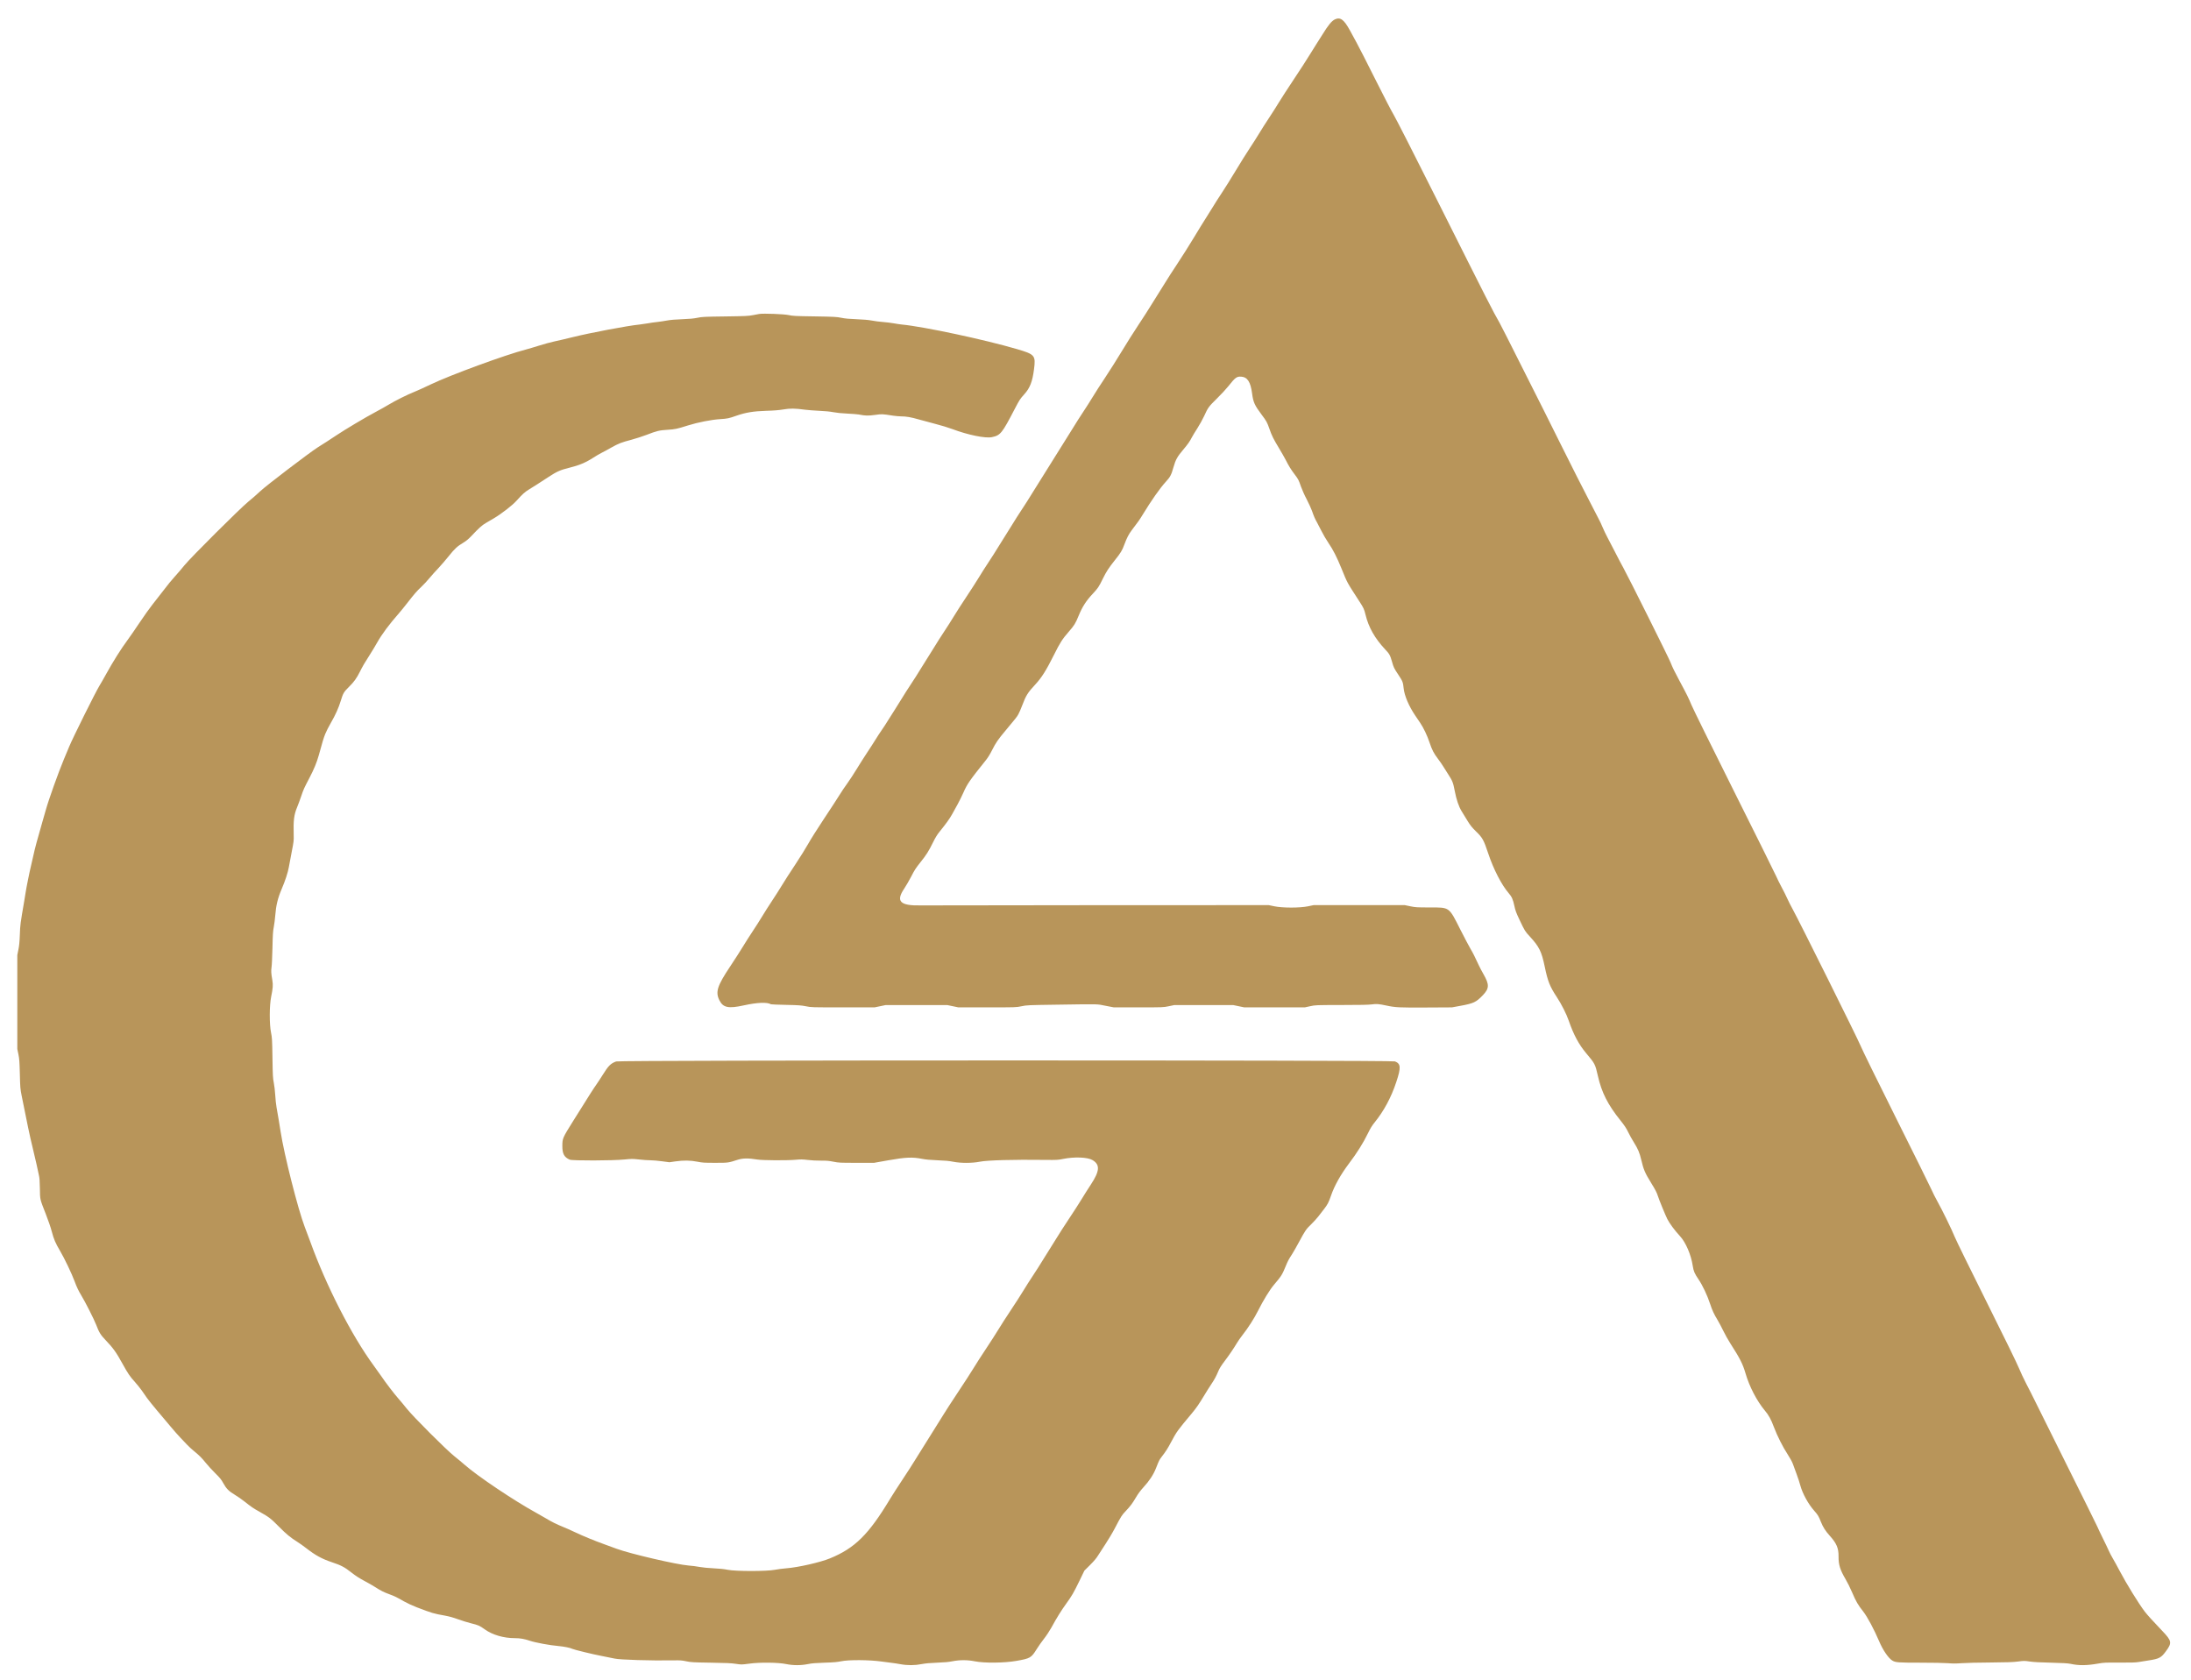
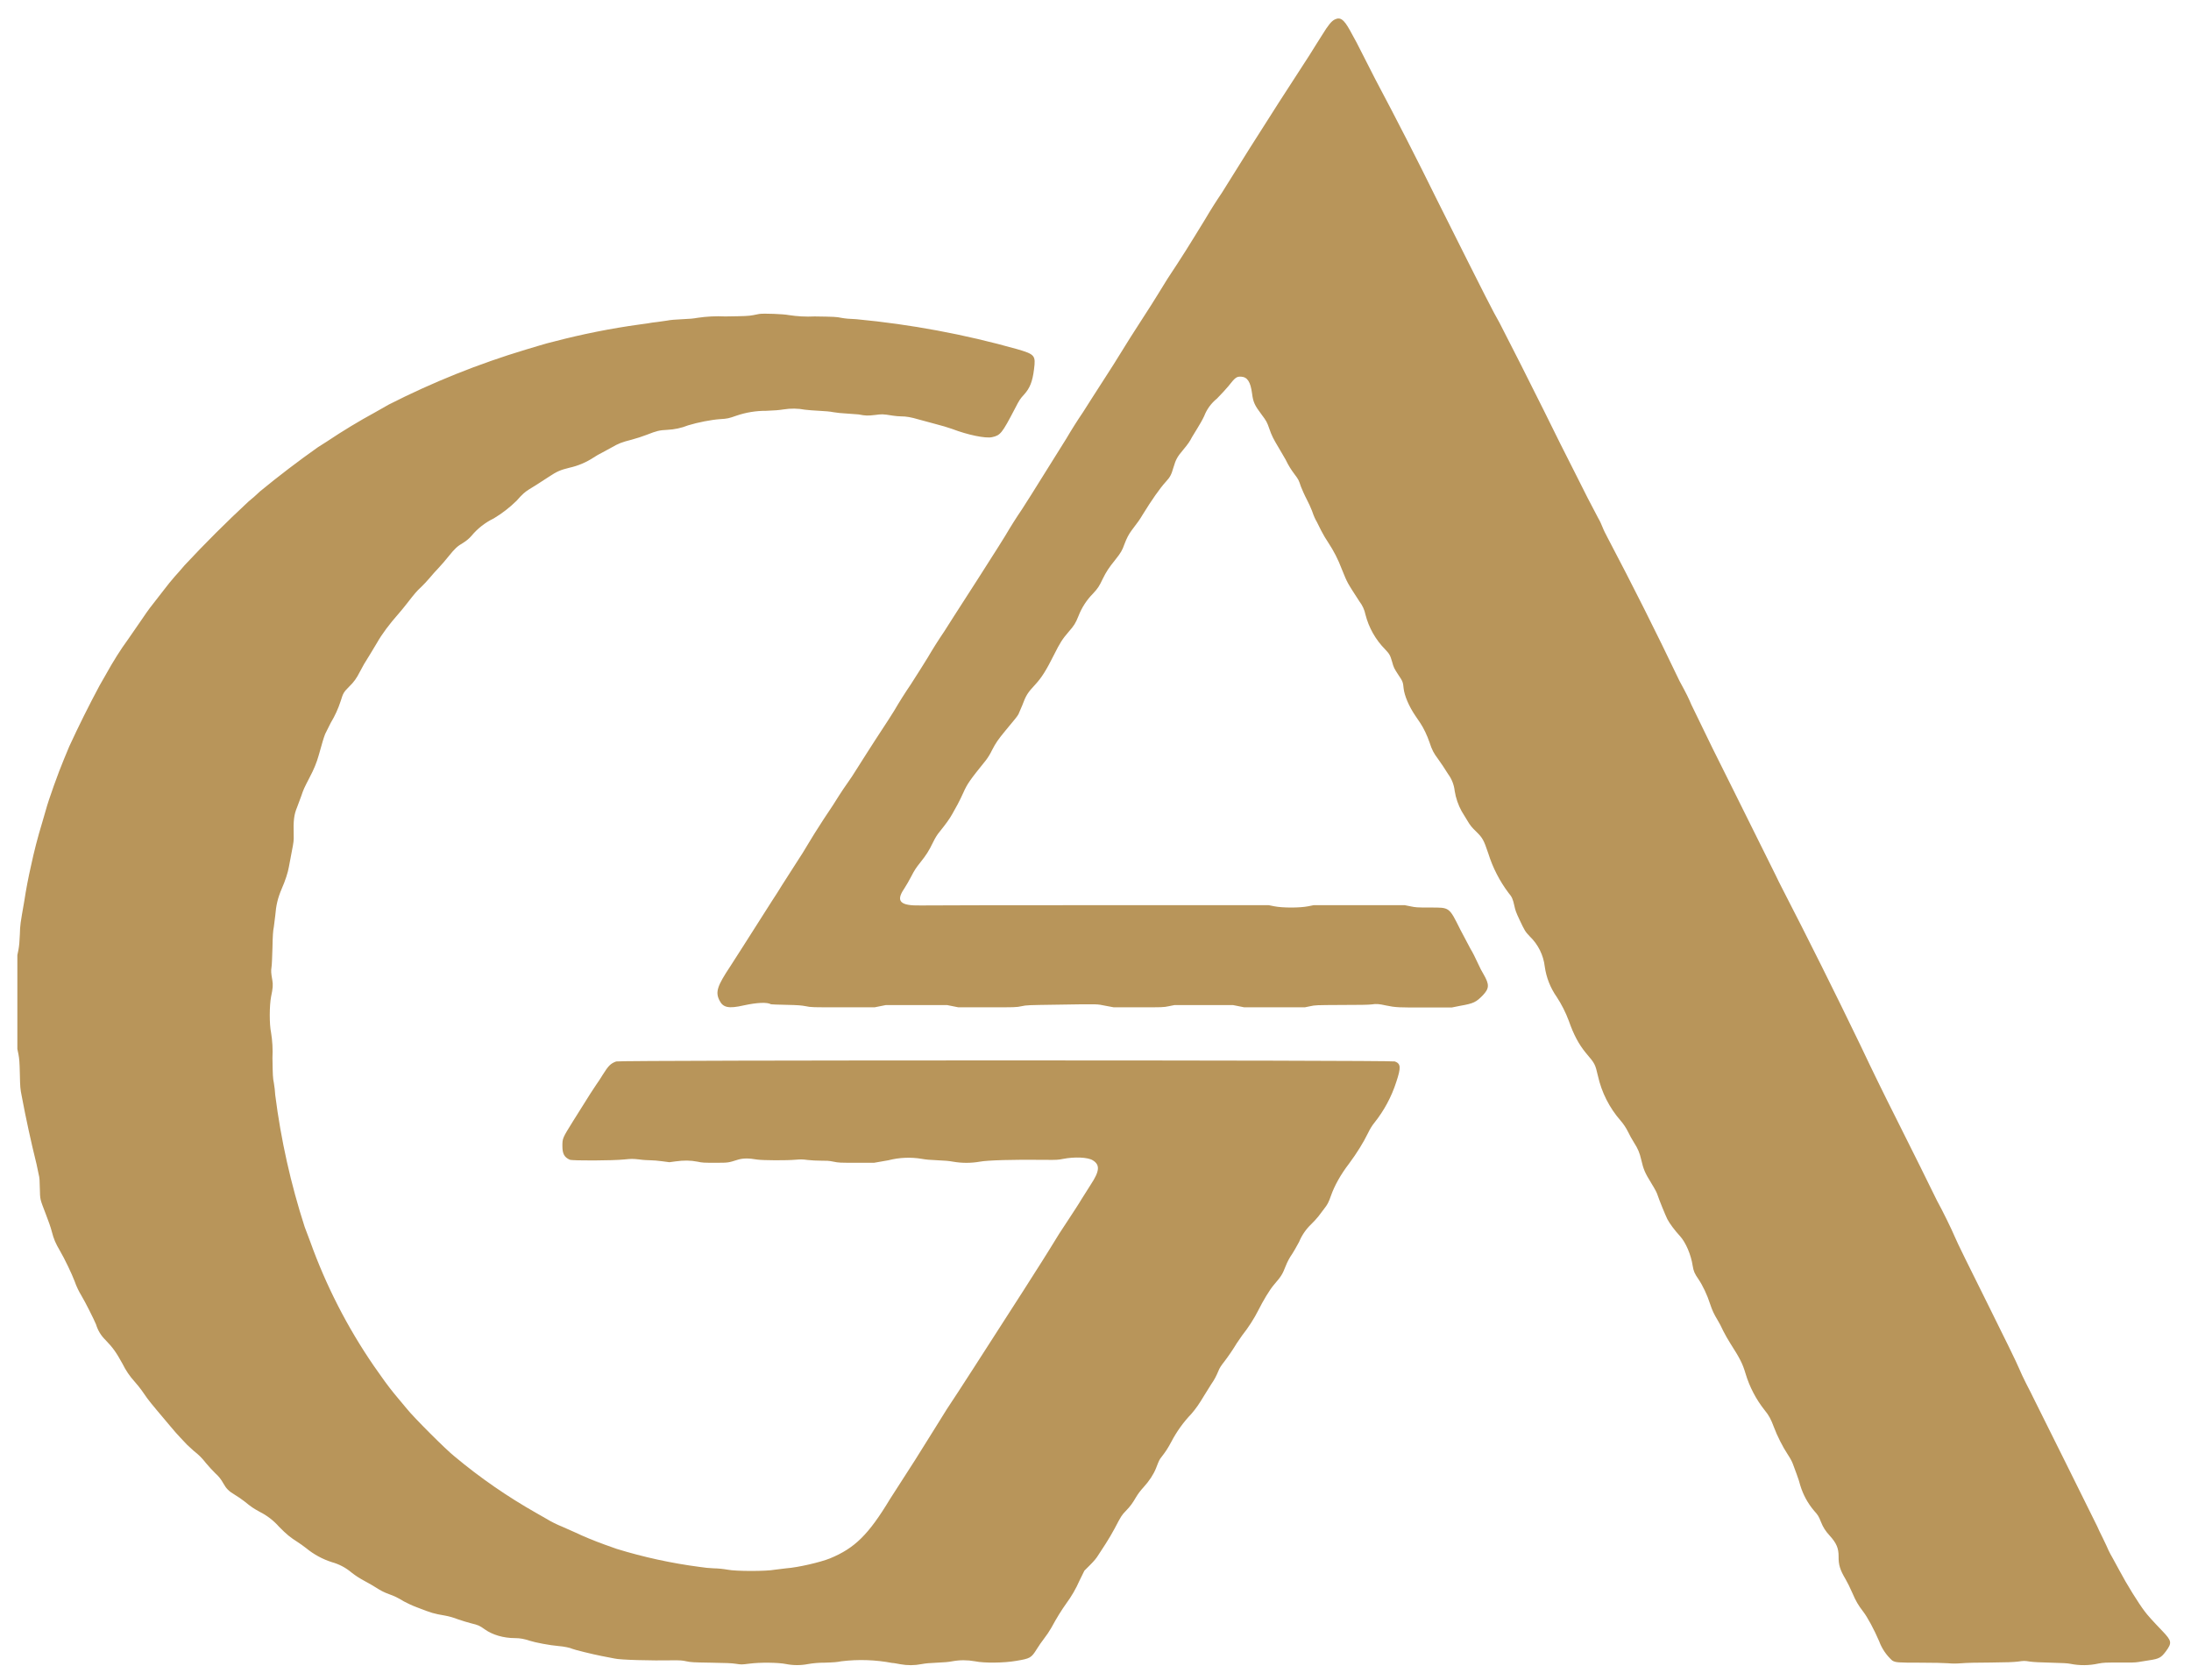
- <svg xmlns="http://www.w3.org/2000/svg" viewBox="201 21 1574 1210" width="394" height="302">
-   <g transform="translate(0 0) scale(0.333333)">
-     <g transform="translate(0,3720) scale(0.1,-0.1)" fill="#B8955A">
-       <path d="M34815 36151 c-70 -33 -144 -123 -275 -336 -40 -66 -99 -158 -130 -205 -31 -47 -99 -155 -150 -240 -51 -85 -200 -315 -330 -510 -130 -195 -279 -425 -330 -510 -51 -85 -146 -234 -210 -330 -64 -96 -159 -245 -210 -330 -51 -85 -146 -234 -210 -330 -64 -96 -199 -312 -300 -480 -101 -168 -236 -384 -300 -480 -64 -96 -159 -245 -210 -330 -51 -85 -119 -193 -150 -240 -31 -47 -139 -222 -240 -390 -101 -168 -263 -424 -360 -570 -97 -146 -219 -335 -270 -420 -51 -85 -119 -193 -150 -240 -31 -47 -99 -155 -150 -240 -51 -85 -173 -274 -270 -420 -97 -146 -259 -402 -360 -570 -101 -168 -263 -424 -360 -570 -97 -146 -219 -335 -270 -420 -51 -85 -146 -234 -210 -330 -64 -96 -159 -245 -210 -330 -51 -85 -119 -193 -150 -240 -31 -47 -99 -155 -150 -240 -51 -85 -119 -193 -150 -240 -31 -47 -99 -155 -150 -240 -51 -85 -119 -193 -150 -240 -31 -47 -99 -155 -150 -240 -51 -85 -146 -234 -210 -330 -64 -96 -159 -245 -210 -330 -51 -85 -119 -193 -150 -240 -31 -47 -99 -155 -150 -240 -51 -85 -146 -234 -210 -330 -64 -96 -159 -245 -210 -330 -51 -85 -173 -274 -270 -420 -97 -146 -219 -335 -270 -420 -51 -85 -146 -234 -210 -330 -64 -96 -159 -245 -210 -330 -51 -85 -119 -193 -150 -240 -31 -47 -99 -155 -150 -240 -51 -85 -146 -234 -210 -330 -64 -96 -159 -245 -210 -330 -51 -85 -119 -193 -150 -240 -31 -47 -90 -139 -130 -205 -40 -66 -103 -163 -140 -215 -36 -52 -100 -149 -140 -215 -41 -66 -123 -194 -184 -285 -60 -91 -159 -246 -219 -345 -60 -99 -149 -235 -198 -303 -50 -68 -130 -187 -178 -265 -48 -78 -200 -311 -337 -517 -137 -206 -287 -445 -334 -530 -47 -85 -174 -289 -282 -452 -109 -164 -239 -366 -289 -450 -51 -84 -145 -232 -209 -328 -64 -96 -159 -245 -210 -330 -51 -85 -146 -234 -210 -330 -64 -96 -159 -245 -210 -330 -51 -85 -174 -276 -273 -425 -286 -429 -327 -559 -234 -741 79 -155 194 -179 524 -106 293 64 506 73 588 24 5 -4 152 -9 325 -13 275 -6 329 -10 430 -30 114 -24 119 -24 800 -24 l685 0 120 25 120 25 665 0 665 0 120 -25 120 -25 625 0 c623 0 625 0 740 24 111 24 135 25 755 34 954 14 864 16 1065 -24 l175 -34 535 0 c532 0 536 0 655 25 l120 25 635 0 635 0 120 -25 120 -25 655 0 655 0 115 25 c115 25 116 25 675 26 401 0 587 4 654 13 104 14 152 11 316 -24 199 -43 278 -46 865 -43 l555 3 180 33 c289 53 342 78 488 230 140 147 143 230 12 457 -35 61 -80 146 -100 190 -87 189 -126 266 -179 355 -31 52 -129 238 -218 413 -251 498 -229 482 -658 482 -287 0 -312 2 -425 25 l-120 25 -985 0 -985 0 -120 -25 c-178 -37 -552 -37 -730 0 l-120 25 -3670 -1 c-2018 -1 -3753 -3 -3855 -5 -444 -9 -540 88 -356 361 41 61 110 181 155 267 66 131 100 183 196 303 132 165 177 237 275 435 48 98 89 165 137 224 138 170 224 288 274 381 29 52 82 149 119 215 36 66 93 180 125 253 82 187 134 262 487 702 43 54 91 131 134 218 79 157 124 223 294 426 224 268 240 287 274 349 19 34 55 118 81 187 83 219 118 276 288 459 133 144 232 301 397 631 134 269 185 348 318 500 122 139 150 184 217 349 81 198 163 325 311 482 105 112 131 151 210 315 75 154 132 242 268 412 120 149 155 207 201 335 51 137 94 221 156 303 143 187 172 228 239 339 191 313 372 571 499 710 96 104 119 148 166 314 46 163 84 231 207 376 107 126 147 185 193 275 15 30 67 116 116 191 48 75 114 194 147 265 84 185 96 202 276 379 90 88 200 207 246 265 152 192 183 215 281 208 134 -10 201 -114 234 -364 24 -187 55 -256 203 -453 108 -144 121 -167 169 -304 51 -149 89 -225 206 -419 57 -95 123 -210 146 -255 62 -124 120 -219 194 -315 81 -107 88 -121 138 -265 22 -63 77 -188 124 -276 46 -89 97 -201 114 -249 40 -116 69 -182 105 -243 16 -27 60 -112 98 -189 38 -76 106 -193 152 -260 103 -151 183 -309 284 -557 132 -324 109 -280 388 -712 88 -135 101 -163 130 -282 66 -274 201 -513 426 -753 92 -97 106 -123 147 -265 37 -129 40 -135 141 -288 89 -134 97 -154 111 -289 17 -159 113 -384 248 -584 30 -45 79 -117 109 -161 74 -110 153 -276 202 -424 53 -159 91 -233 182 -353 40 -53 89 -123 108 -155 19 -32 69 -112 112 -177 94 -144 109 -183 143 -363 36 -187 86 -336 149 -438 28 -46 85 -138 126 -206 62 -102 94 -141 187 -233 140 -136 164 -181 262 -474 113 -340 289 -681 441 -857 69 -79 94 -136 124 -277 21 -99 38 -146 111 -300 113 -239 120 -250 221 -359 205 -222 256 -326 324 -653 66 -318 110 -429 259 -655 104 -158 211 -370 261 -516 104 -301 217 -512 376 -701 190 -225 195 -236 253 -490 81 -360 215 -624 491 -967 84 -105 123 -164 161 -243 27 -58 84 -160 126 -227 88 -140 123 -223 159 -375 49 -211 80 -285 216 -505 94 -153 119 -203 143 -277 27 -86 163 -417 205 -501 48 -94 159 -245 273 -368 126 -136 241 -405 277 -646 17 -112 38 -162 124 -289 90 -133 189 -343 251 -531 48 -145 83 -219 165 -355 28 -47 83 -150 121 -229 38 -79 105 -198 148 -265 210 -327 271 -446 331 -651 83 -287 246 -600 418 -805 84 -100 133 -189 197 -360 69 -184 191 -427 293 -582 57 -88 99 -165 117 -215 16 -43 52 -141 80 -218 29 -77 65 -187 80 -245 48 -176 172 -402 301 -547 79 -89 96 -118 144 -240 46 -115 98 -196 194 -303 143 -158 189 -266 187 -439 -2 -183 33 -294 151 -495 39 -65 103 -194 142 -286 86 -201 127 -271 241 -415 89 -114 235 -387 343 -641 80 -190 199 -364 282 -416 72 -44 120 -48 616 -48 267 0 518 -5 591 -11 98 -9 167 -9 293 0 91 7 372 14 625 15 368 3 487 7 595 21 129 17 140 17 255 0 84 -12 222 -20 460 -25 248 -6 360 -13 415 -24 190 -41 353 -39 610 6 114 20 153 22 450 20 248 -2 346 1 415 12 50 8 151 24 225 36 221 34 265 57 368 198 134 181 126 224 -80 439 -201 210 -326 349 -379 418 -131 172 -394 599 -544 883 -51 98 -117 218 -148 269 -30 51 -70 127 -88 170 -19 43 -75 161 -126 263 -50 102 -106 219 -123 260 -18 41 -315 640 -659 1330 -344 691 -659 1323 -698 1405 -40 83 -117 235 -172 339 -54 104 -127 259 -162 345 -37 93 -318 668 -694 1421 -348 696 -658 1330 -691 1410 -65 161 -273 588 -381 780 -39 69 -94 179 -123 245 -29 66 -373 761 -765 1545 -398 797 -738 1489 -770 1570 -59 147 -1336 2714 -1463 2942 -38 68 -92 175 -121 239 -29 64 -83 174 -122 244 -38 70 -92 179 -120 243 -29 65 -438 890 -911 1835 -472 945 -886 1784 -919 1865 -59 143 -90 207 -254 512 -106 197 -156 299 -195 400 -40 103 -920 1866 -1019 2043 -38 68 -115 214 -170 323 -56 110 -133 258 -171 329 -38 72 -88 175 -110 230 -22 55 -63 141 -90 190 -27 50 -123 236 -214 415 -91 179 -202 395 -246 480 -44 85 -206 409 -361 720 -154 311 -316 635 -359 720 -44 85 -267 529 -496 985 -229 457 -436 865 -460 907 -160 281 -219 397 -1351 2655 -469 936 -888 1759 -933 1833 -45 74 -226 423 -402 775 -176 352 -357 708 -403 790 -45 83 -110 202 -144 265 -130 238 -208 296 -326 241z M22375 29784 c-16 -3 -79 -14 -140 -26 -99 -19 -159 -22 -600 -28 -453 -6 -498 -8 -600 -29 -81 -17 -168 -25 -330 -31 -145 -5 -256 -15 -325 -28 -58 -11 -154 -25 -213 -32 -60 -6 -154 -19 -210 -30 -56 -10 -133 -21 -172 -25 -252 -24 -1065 -178 -1455 -275 -129 -32 -302 -73 -385 -90 -82 -18 -231 -58 -330 -90 -99 -31 -229 -70 -290 -86 -438 -113 -1631 -551 -2055 -754 -135 -65 -294 -137 -355 -161 -145 -57 -413 -191 -550 -274 -60 -37 -190 -109 -287 -161 -200 -105 -675 -388 -845 -503 -62 -42 -157 -104 -210 -138 -54 -34 -138 -88 -188 -119 -202 -130 -1119 -829 -1251 -954 -71 -67 -185 -167 -254 -222 -173 -140 -1244 -1206 -1383 -1378 -55 -69 -149 -178 -208 -243 -59 -64 -170 -199 -245 -300 -76 -100 -184 -239 -241 -309 -56 -70 -179 -243 -274 -385 -95 -142 -210 -309 -256 -371 -151 -204 -319 -472 -479 -762 -37 -69 -97 -172 -132 -230 -90 -147 -574 -1122 -654 -1315 -36 -88 -89 -214 -117 -280 -114 -271 -329 -872 -391 -1096 -18 -63 -54 -188 -80 -279 -98 -337 -160 -569 -185 -690 -15 -69 -39 -177 -55 -240 -29 -115 -103 -485 -115 -570 -3 -25 -17 -108 -30 -185 -86 -502 -87 -507 -95 -725 -6 -160 -14 -244 -32 -330 l-23 -115 0 -1015 0 -1015 24 -115 c20 -99 24 -157 31 -425 7 -291 9 -320 39 -470 116 -585 180 -890 231 -1095 32 -129 72 -300 89 -380 16 -80 39 -183 50 -230 17 -69 21 -128 24 -300 4 -248 -3 -218 128 -553 51 -129 107 -292 129 -377 45 -171 78 -247 184 -428 91 -154 248 -483 307 -642 47 -129 90 -218 151 -318 79 -129 271 -508 315 -622 67 -174 98 -225 204 -335 167 -175 232 -266 369 -515 109 -199 165 -282 259 -383 49 -55 118 -140 153 -189 35 -50 88 -126 118 -169 31 -43 125 -160 210 -261 85 -100 215 -254 289 -343 73 -88 170 -198 215 -245 44 -47 113 -119 151 -159 39 -41 104 -101 145 -134 112 -90 173 -151 262 -262 44 -55 135 -154 202 -220 102 -101 130 -135 175 -218 65 -117 120 -172 251 -250 52 -31 142 -93 200 -139 158 -125 193 -149 335 -228 201 -113 238 -141 415 -320 166 -167 244 -231 400 -330 47 -29 132 -90 190 -135 196 -153 340 -232 556 -304 196 -65 274 -106 419 -221 97 -76 172 -124 310 -198 72 -38 168 -94 215 -124 106 -69 180 -106 295 -148 108 -39 174 -71 320 -156 61 -35 181 -91 270 -125 339 -130 362 -137 620 -183 88 -16 179 -42 280 -79 83 -30 207 -68 275 -85 162 -40 186 -51 301 -133 167 -119 406 -189 652 -189 110 0 202 -16 320 -56 119 -40 434 -99 617 -114 118 -10 262 -39 302 -61 34 -18 444 -118 635 -154 103 -19 229 -45 278 -56 117 -27 788 -47 1275 -39 142 3 181 0 275 -20 101 -21 144 -24 530 -30 333 -5 445 -10 542 -25 121 -18 121 -18 290 4 230 32 625 27 798 -9 149 -31 319 -31 470 0 85 17 166 24 360 30 201 6 272 13 360 31 160 34 613 31 870 -6 93 -13 197 -26 230 -30 33 -3 112 -16 175 -27 154 -29 316 -28 465 2 79 15 172 24 330 30 159 6 251 14 330 30 157 32 331 32 490 -1 201 -40 630 -36 890 9 304 53 326 65 445 257 39 63 110 163 158 224 49 62 117 165 157 237 115 211 217 375 323 521 124 172 158 231 288 498 l104 215 123 122 c84 84 138 148 171 203 27 44 100 157 162 250 62 94 152 244 199 335 141 269 153 288 239 378 101 107 145 166 226 304 41 70 95 142 157 210 128 139 215 271 270 411 68 172 71 179 124 248 91 118 131 180 206 323 115 217 140 251 436 604 105 125 165 212 282 407 43 72 108 175 145 230 73 109 110 178 159 295 20 49 63 118 122 195 107 141 207 289 273 400 26 44 81 123 122 175 121 153 256 363 339 530 109 218 250 449 340 555 166 197 178 216 256 405 44 108 63 145 141 265 25 39 92 156 148 260 137 254 152 275 262 381 53 51 124 129 159 175 35 46 89 117 122 158 71 91 98 141 149 290 73 213 210 456 387 691 174 229 309 445 411 655 48 100 88 165 137 225 207 255 364 547 475 883 104 313 98 394 -29 444 -76 29 -16748 28 -16833 -1 -117 -41 -170 -93 -292 -291 -45 -71 -107 -167 -139 -212 -60 -84 -116 -172 -506 -795 -223 -357 -226 -365 -227 -528 -1 -170 39 -244 160 -297 56 -24 932 -22 1184 4 154 15 175 15 315 0 83 -10 193 -17 245 -17 52 0 166 -10 252 -22 l158 -21 132 19 c177 25 321 23 473 -7 109 -22 145 -24 385 -24 287 0 279 -1 490 67 108 34 229 35 420 4 117 -19 638 -22 831 -5 106 10 148 9 260 -4 77 -10 198 -16 284 -15 123 1 171 -3 270 -23 115 -23 137 -24 500 -24 l380 0 310 55 c373 66 519 72 725 31 84 -16 174 -25 335 -31 162 -6 250 -14 335 -31 165 -34 417 -33 580 0 158 32 716 48 1415 39 252 -3 278 -1 385 21 246 50 535 38 639 -27 163 -100 152 -236 -40 -528 -61 -92 -151 -235 -201 -318 -50 -83 -171 -270 -268 -416 -97 -146 -219 -335 -270 -420 -51 -85 -119 -193 -150 -240 -31 -47 -99 -155 -150 -240 -51 -85 -146 -234 -210 -330 -64 -96 -159 -245 -210 -330 -51 -85 -173 -274 -270 -420 -97 -146 -219 -335 -270 -420 -51 -85 -173 -274 -270 -420 -97 -146 -219 -335 -270 -420 -51 -85 -200 -315 -330 -510 -130 -195 -279 -425 -330 -510 -51 -85 -119 -193 -150 -240 -31 -47 -99 -155 -150 -240 -51 -85 -119 -193 -150 -240 -31 -47 -99 -155 -150 -240 -51 -85 -173 -274 -270 -420 -97 -146 -219 -335 -270 -420 -464 -771 -761 -1065 -1301 -1286 -210 -86 -689 -195 -943 -214 -72 -5 -182 -20 -245 -32 -178 -35 -848 -35 -1021 0 -77 16 -178 26 -305 32 -113 5 -235 17 -300 29 -60 12 -168 26 -240 31 -257 20 -1260 253 -1555 362 -74 27 -191 70 -260 95 -225 81 -472 183 -640 263 -91 43 -211 97 -268 119 -127 51 -238 106 -362 181 -52 31 -147 86 -210 120 -471 258 -1266 791 -1545 1037 -49 43 -148 126 -220 183 -179 142 -893 856 -1035 1035 -57 72 -140 171 -183 220 -87 98 -283 355 -367 481 -29 43 -101 144 -160 224 -477 649 -1028 1724 -1374 2684 -26 70 -80 214 -120 320 -144 376 -444 1560 -520 2056 -20 132 -62 383 -87 520 -11 63 -25 185 -29 270 -5 85 -19 205 -31 265 -20 99 -23 155 -29 540 -6 400 -9 438 -31 545 -37 179 -36 587 3 775 38 186 43 254 25 360 -26 149 -28 197 -17 275 7 41 15 230 20 420 6 289 11 363 29 455 11 60 26 169 31 243 17 222 55 379 142 582 73 169 134 358 152 465 10 55 38 206 63 335 42 215 46 245 42 355 -9 325 6 444 76 611 21 49 59 154 86 233 52 152 60 170 181 401 94 179 156 330 198 480 85 310 104 372 141 465 22 55 76 162 121 239 99 171 169 326 214 476 51 167 66 193 180 305 107 105 163 184 234 325 58 117 108 202 210 360 48 74 120 194 160 265 103 184 265 402 475 640 38 44 117 140 174 214 157 202 214 268 308 355 47 44 126 129 177 190 51 61 140 161 198 221 57 61 157 176 221 257 128 160 181 209 315 289 62 38 111 78 172 143 162 172 228 231 306 277 44 26 124 73 179 105 163 96 401 280 491 381 128 143 180 189 272 245 84 50 196 122 427 273 172 113 249 147 445 195 213 53 352 111 520 220 52 34 131 80 175 102 44 22 139 73 210 114 156 88 218 112 439 170 93 25 238 72 324 105 222 86 274 98 452 109 164 10 201 18 442 94 214 67 509 125 693 136 160 10 192 17 353 74 202 70 365 97 642 106 179 5 280 14 375 30 145 25 253 23 465 -6 63 -8 203 -19 310 -24 124 -5 235 -16 305 -30 68 -13 182 -25 300 -30 105 -5 215 -14 245 -19 148 -29 201 -30 353 -10 157 21 148 22 392 -16 55 -8 132 -15 172 -15 111 0 215 -18 378 -65 83 -24 248 -68 367 -99 119 -30 282 -80 362 -110 339 -128 716 -205 858 -175 184 39 217 80 492 609 103 198 115 216 207 318 121 133 176 272 210 540 39 300 20 322 -372 437 -700 205 -2011 485 -2484 530 -38 4 -117 15 -175 26 -57 10 -163 24 -235 29 -72 5 -180 19 -240 31 -75 14 -180 23 -330 29 -161 6 -249 14 -330 31 -101 20 -150 23 -575 30 -424 6 -474 9 -565 29 -97 21 -536 38 -630 24z" />
-     </g>
-   </g>
+ <svg xmlns="http://www.w3.org/2000/svg" width="394" height="302" viewBox="201 21 1574 1210">
+   <path fill="#b8955a" d="M1160.5 35c-2.3 1-4.8 4-9.2 11.2L1147 53l-5 8-11 17-11 17-7 11-7 11-7 11-10 16-10 16a336 336 0 0 0-12 19l-8 13c-3.4 5.6-8.8 14.1-12 19a479 479 0 0 0-14 22l-5 8-9 14c-3.2 4.9-8.6 13.4-12 19s-8.8 14.1-12 19l-9 14-7 11a336 336 0 0 0-12 19l-5 8-5 8-5 8-5 8-5 8-7 11a336 336 0 0 0-12 19l-5 8-7 11-7 11-9 14-9 14-7 11a336 336 0 0 0-12 19l-5 8-7 11a336 336 0 0 0-12 19l-4.3 6.8-4.7 7.2-4.7 7.2-6.1 9.5-7.3 11.5c-2 3.3-5 7.8-6.6 10-1.7 2.3-4.3 6.3-6 8.9-1.5 2.6-6.6 10.4-11.2 17.2-4.5 6.9-9.5 14.9-11.1 17.7s-5.8 9.6-9.4 15l-9.6 15c-1.7 2.9-4.9 7.8-7 11l-7 11-7 11-7 11-9.1 14.2c-9.5 14.3-10.9 18.6-7.8 24.7 2.6 5.1 6.5 6 17.5 3.5 9.7-2.1 16.8-2.4 19.6-.8.1.1 5 .3 10.8.4 9.2.2 11 .4 14.3 1 3.8.8 4 .8 26.7.8h22.8l4-.8 4-.8h44.4l4 .8 4 .8H910c20.8 0 20.8 0 24.7-.8 3.7-.8 4.5-.8 25.1-1.1 31.8-.5 28.8-.5 35.5.8l5.9 1.1h17.8c17.7 0 17.9 0 21.8-.8l4-.8h42.4l4 .8 4 .8h43.6l3.9-.8c3.8-.8 3.8-.8 22.5-.9 13.3 0 19.5-.1 21.8-.4 3.4-.5 5-.4 10.5.8 6.6 1.4 9.3 1.5 28.8 1.4h18.5l6-1.2c9.7-1.7 11.4-2.6 16.3-7.6 4.7-5 4.8-7.7.4-15.3-1.2-2-2.7-4.8-3.3-6.3-3-6.3-4.2-8.9-6-11.8l-7.3-13.8c-8.3-16.6-7.6-16-21.9-16-9.6 0-10.4-.1-14.2-.9l-4-.8h-65.6l-4 .8c-6 1.2-18.4 1.2-24.4 0l-4-.8H990.5c-67.3 0-125.1.1-128.5.2-14.8.3-18-3-11.9-12 1.4-2.1 3.7-6.1 5.2-9 2.2-4.3 3.3-6 6.5-10 4.4-5.6 6-8 9.2-14.6q2.3-4.7 4.6-7.4c4.6-5.7 7.4-9.6 9.1-12.7l4-7.2c1.2-2.2 3-6 4.1-8.4 2.8-6.3 4.5-8.8 16.3-23.4a42 42 0 0 0 4.4-7.3c2.7-5.2 4.2-7.4 9.8-14.2 7.5-9 8-9.6 9.2-11.6l2.7-6.3c2.7-7.3 3.9-9.2 9.6-15.3 4.4-4.8 7.7-10 13.2-21 4.5-9 6.2-11.6 10.6-16.7 4-4.6 5-6.1 7.2-11.6a47 47 0 0 1 10.4-16c3.5-3.8 4.4-5.1 7-10.6 2.5-5.1 4.4-8 9-13.7 4-5 5.1-6.9 6.6-11.2 1.7-4.5 3.2-7.3 5.2-10 4.8-6.3 5.8-7.7 8-11.4 6.4-10.4 12.4-19 16.6-23.6 3.2-3.5 4-5 5.6-10.5s2.8-7.7 6.9-12.5c3.5-4.2 4.9-6.2 6.4-9.2l3.9-6.4c1.6-2.5 3.8-6.4 4.9-8.8a30 30 0 0 1 9.2-12.6c3-3 6.6-7 8.2-8.9 5-6.4 6-7.1 9.3-6.9 4.5.3 6.7 3.8 7.8 12.1.8 6.3 1.9 8.6 6.8 15.1 3.6 4.8 4 5.6 5.6 10.2 1.7 5 3 7.5 6.9 14l4.9 8.4c2 4.2 4 7.3 6.4 10.5 2.7 3.6 3 4 4.6 8.9.8 2 2.6 6.2 4.2 9.2a88 88 0 0 1 3.8 8.3c1.3 3.8 2.3 6 3.5 8l3.2 6.4a88 88 0 0 0 5.1 8.6 94 94 0 0 1 9.5 18.6c4.4 10.8 3.6 9.3 12.9 23.7a23 23 0 0 1 4.3 9.4 55 55 0 0 0 14.2 25.1c3.1 3.3 3.6 4.1 5 8.9 1.2 4.3 1.3 4.5 4.6 9.6 3 4.4 3.3 5.1 3.7 9.6.6 5.3 3.8 12.8 8.3 19.5l3.6 5.3c2.5 3.7 5.1 9.2 6.8 14.2 1.7 5.3 3 7.7 6 11.7l3.6 5.2 3.8 5.9a25 25 0 0 1 4.7 12.1 45 45 0 0 0 5 14.6l4.2 6.9c2 3.4 3.1 4.7 6.2 7.7 4.7 4.6 5.5 6 8.8 15.8a94 94 0 0 0 14.7 28.6c2.3 2.6 3.1 4.5 4.1 9.2.7 3.3 1.3 4.9 3.7 10 3.8 8 4 8.4 7.4 12a36 36 0 0 1 10.8 21.8 50 50 0 0 0 8.6 21.8 87 87 0 0 1 8.7 17.2c3.5 10 7.2 17 12.5 23.4 6.4 7.5 6.5 7.8 8.5 16.3a73 73 0 0 0 16.3 32.2 39 39 0 0 1 5.4 8.1c.9 2 2.8 5.4 4.2 7.6 3 4.7 4.1 7.4 5.3 12.5 1.6 7 2.7 9.5 7.2 16.8 3.1 5.1 4 6.8 4.8 9.3.9 2.8 5.4 13.9 6.8 16.7 1.6 3.1 5.3 8.1 9.1 12.2 4.2 4.6 8 13.5 9.2 21.6.6 3.7 1.3 5.4 4.2 9.6 3 4.4 6.3 11.4 8.3 17.7 1.6 4.8 2.8 7.3 5.5 11.8 1 1.6 2.8 5 4 7.7 1.3 2.6 3.6 6.6 5 8.8 7 10.9 9 14.9 11 21.7a79 79 0 0 0 14 26.8c2.8 3.4 4.4 6.3 6.5 12 2.3 6.2 6.4 14.3 9.8 19.4q3 4.6 3.9 7.2l2.7 7.3c1 2.5 2.1 6.2 2.6 8.1a51 51 0 0 0 10 18.3c2.7 3 3.3 3.9 4.9 8 1.5 3.8 3.2 6.5 6.4 10 4.8 5.3 6.3 9 6.3 14.7-.1 6.1 1 9.8 5 16.5 1.3 2.2 3.4 6.5 4.7 9.5 2.9 6.7 4.3 9 8 13.9 3 3.8 7.9 12.9 11.5 21.3a35 35 0 0 0 9.4 13.9c2.4 1.5 4 1.6 20.5 1.6 9 0 17.3.2 19.7.4 3.3.3 5.6.3 9.8 0 3-.3 12.4-.5 20.8-.5 12.3-.1 16.3-.3 19.9-.7 4.3-.6 4.6-.6 8.5 0 2.8.4 7.4.6 15.3.8 8.3.2 12 .4 13.8.8a49 49 0 0 0 20.4-.2c3.8-.7 5-.7 15-.7 8.2.1 11.5 0 13.8-.4l7.5-1.2c7.4-1.1 8.8-1.9 12.3-6.6 4.4-6 4.2-7.4-2.7-14.6q-10-10.4-12.6-14c-4.4-5.7-13.2-19.9-18.2-29.4l-4.9-9c-1-1.6-2.3-4.2-3-5.6-.6-1.4-2.4-5.4-4.1-8.8s-3.6-7.3-4.1-8.6l-22-44.4-23.3-46.8c-1.3-2.8-3.9-7.8-5.7-11.3s-4.2-8.6-5.4-11.5c-1.2-3.1-10.6-22.3-23.1-47.4-11.6-23.2-22-44.3-23-47-2.2-5.3-9.2-19.6-12.8-26l-4-8.1c-1-2.2-12.5-25.4-25.6-51.5a2247 2247 0 0 1-25.6-52.4 4830 4830 0 0 0-56.9-114.1c-1.3-2.4-3-6-4-8.1l-30.4-61.2a3546 3546 0 0 1-30.6-62.2c-2-4.7-3-6.9-8.5-17a2927 2927 0 0 0-51.8-103.2c-1.3-2.4-3-5.8-3.7-7.7-.7-1.8-2-4.7-3-6.3a1024 1024 0 0 1-15.3-29.8 3293 3293 0 0 1-24-48l-16.5-32.9-15.4-30.2c-5.3-9.4-7.3-13.2-45-88.5a3135 3135 0 0 0-44.5-87l-13.4-26.3-4.8-8.8c-4.4-8-7-9.9-10.9-8M745.8 247.2l-4.6.9c-3.3.6-5.3.7-20 .9a102 102 0 0 0-20 1c-2.7.5-5.6.8-11 1q-7.4.3-10.9 1l-7 1c-2 .2-5.2.6-7 1l-5.8.8a526 526 0 0 0-61.3 12.2c-2.8.6-7.7 2-11 3l-9.7 2.9a597 597 0 0 0-98.7 39.6l-9.5 5.4a449 449 0 0 0-35.2 21.3l-6.3 4a715 715 0 0 0-41.7 31.8c-2.3 2.2-6.1 5.6-8.4 7.4a908 908 0 0 0-46.1 46c-1.9 2.2-5 5.9-7 8-2 2.2-5.6 6.7-8.1 10l-8 10.3c-2 2.4-6 8.1-9.2 12.9l-8.5 12.3c-5 6.8-10.7 15.8-16 25.4l-4.4 7.7a814 814 0 0 0-21.8 43.8l-3.9 9.4c-3.8 9-11 29-13 36.5L229 614a367 367 0 0 0-8 31 350 350 0 0 0-4.8 25.2c-2.9 16.7-3 16.9-3.2 24.1-.2 5.4-.5 8.2-1 11l-.8 3.9v67.6l.8 3.9c.6 3.3.8 5.2 1 14.1.2 9.7.3 10.7 1.3 15.7a875 875 0 0 0 10.7 49.2l1.6 7.6c.6 2.3.7 4.3.8 10 .2 8.3 0 7.3 4.3 18.5 1.7 4.3 3.6 9.7 4.3 12.5 1.5 5.7 2.6 8.3 6.1 14.3 3 5.1 8.3 16.1 10.3 21.4a55 55 0 0 0 5 10.6c2.6 4.3 9 17 10.5 20.7a26 26 0 0 0 6.8 11.2c5.6 5.8 7.7 8.9 12.3 17.2a55 55 0 0 0 8.6 12.7c1.7 1.9 4 4.7 5.1 6.3l4 5.7c1 1.4 4.1 5.3 7 8.7l9.6 11.4c2.4 3 5.7 6.6 7.2 8.2l5 5.3 4.8 4.4c3.8 3 5.8 5 8.8 8.8a104 104 0 0 0 6.7 7.3 26 26 0 0 1 5.8 7.3c2.2 3.9 4 5.7 8.4 8.3a74 74 0 0 1 6.7 4.6c5.2 4.2 6.4 5 11.1 7.6a46 46 0 0 1 13.9 10.7c5.5 5.6 8.1 7.7 13.3 11 1.6 1 4.4 3 6.3 4.5a56 56 0 0 0 18.6 10.1 37 37 0 0 1 14 7.4c3.2 2.5 5.7 4.1 10.3 6.6 2.4 1.3 5.6 3.1 7.1 4.1 3.6 2.3 6 3.6 9.9 5 3.6 1.3 5.8 2.3 10.6 5.2 2 1.1 6 3 9 4.1 11.3 4.4 12.1 4.6 20.7 6.1q4.4.8 9.3 2.7c2.8 1 7 2.2 9.2 2.8 5.4 1.3 6.2 1.7 10 4.4 5.6 4 13.6 6.3 21.8 6.3 3.6 0 6.7.6 10.6 1.9 4 1.3 14.5 3.3 20.6 3.8 4 .3 8.7 1.3 10 2 1.2.6 14.9 4 21.2 5.2l9.3 1.8c3.9 1 26.3 1.6 42.5 1.3 4.7 0 6 0 9.2.7 3.3.7 4.8.8 17.6 1 11.1.2 14.9.3 18.1.8 4 .6 4 .6 9.7-.1 7.6-1 20.8-.9 26.6.3 5 1 10.6 1 15.6 0a69 69 0 0 1 12-1c6.7-.2 9.1-.4 12-1a119 119 0 0 1 36.7 1.2c1.1 0 3.7.5 5.8.9a41 41 0 0 0 15.5-.1c2.7-.5 5.8-.8 11-1s8.4-.5 11-1q8.1-1.5 16.4 0c6.7 1.4 21 1.2 29.6-.3 10.2-1.7 10.9-2.1 14.9-8.5 1.3-2.1 3.6-5.5 5.2-7.5a69 69 0 0 0 5.3-7.9c3.8-7 7.2-12.5 10.7-17.4a86 86 0 0 0 9.6-16.6l3.5-7.1 4.1-4.1q4.1-4.1 5.7-6.8l5.4-8.3c2-3.1 5-8.1 6.6-11.2 4.7-9 5.1-9.6 8-12.6 3.4-3.5 4.8-5.5 7.5-10.1q2.1-3.5 5.3-7 6.2-6.8 9-13.7c2.2-5.7 2.3-6 4.1-8.3 3-3.9 4.4-6 6.9-10.7a88 88 0 0 1 14.5-20.2c3.5-4.1 5.5-7 9.4-13.5l4.8-7.7c2.5-3.6 3.7-6 5.3-9.8q1-2.7 4.1-6.5a153 153 0 0 0 9.1-13.4l4-5.8c4.1-5.1 8.6-12.1 11.4-17.7 3.6-7.2 8.3-15 11.3-18.5 5.5-6.5 6-7.2 8.5-13.5a41 41 0 0 1 4.7-8.8c.9-1.3 3.1-5.2 5-8.7a37 37 0 0 1 8.7-12.7c1.8-1.7 4.1-4.3 5.3-5.8l4-5.3c2.4-3 3.3-4.7 5-9.6 2.5-7.1 7-15.2 13-23q8.5-11.5 13.6-21.9c1.6-3.3 3-5.5 4.6-7.5a92 92 0 0 0 15.8-29.4c3.5-10.5 3.3-13.2-1-14.8-2.5-1-558.2-1-561 0-4 1.4-5.7 3.1-9.8 9.7-1.5 2.4-3.5 5.6-4.6 7-2 2.9-3.9 5.8-16.9 26.6-7.4 11.9-7.5 12.1-7.5 17.6s1.3 8.1 5.3 9.9c1.9.8 31 .7 39.5-.2 5.1-.5 5.8-.5 10.5 0 2.7.4 6.4.6 8.1.6 1.8 0 5.6.3 8.4.7l5.3.7 4.4-.6c5.9-.8 10.7-.8 15.8.2 3.6.8 4.8.8 12.8.8 9.6 0 9.3 0 16.3-2.2 3.6-1.1 7.7-1.2 14-.1 4 .6 21.3.7 27.7.1 3.6-.3 5-.3 8.7.2 2.6.3 6.6.5 9.5.5 4 0 5.7 0 9 .7 3.8.8 4.5.8 16.6.8h12.7l10.3-1.8a58 58 0 0 1 24.2-1c2.8.5 5.8.8 11.2 1s8.3.5 11.1 1a56 56 0 0 0 19.4 0c5.2-1 23.8-1.6 47.1-1.3 8.4.1 9.3 0 12.9-.7 8.2-1.6 17.8-1.2 21.3 1 5.4 3.3 5 7.8-1.4 17.5l-6.7 10.6c-1.6 2.8-5.7 9-8.9 13.9a479 479 0 0 0-14 22l-5 8-7 11-7 11-9 14-9 14-9 14-9 14-11 17a607 607 0 0 0-16 25l-5 8-5 8-5 8-9 14-9 14c-15.5 25.7-25.4 35.5-43.4 42.9-7 2.8-23 6.5-31.4 7.1l-8.2 1c-5.9 1.2-28.2 1.2-34 0a68 68 0 0 0-10.2-1 86 86 0 0 1-10-1A363 363 0 0 1 643 1137l-8.7-3.1c-7.5-2.7-15.7-6.1-21.3-8.8l-9-4a80 80 0 0 1-12-6l-7-4a395 395 0 0 1-58.8-40.7c-6-4.7-29.8-28.5-34.5-34.5l-6.1-7.3a210 210 0 0 1-12.3-16l-5.3-7.5a392 392 0 0 1-45.8-89.5l-4-10.6A524 524 0 0 1 397 810a80 80 0 0 0-1-8.8c-.7-3.3-.8-5.2-1-18a86 86 0 0 0-1-18.2c-1.3-6-1.2-19.6 0-25.8 1.3-6.2 1.5-8.5.9-12-.9-5-1-6.6-.6-9.2.3-1.4.5-7.7.7-14 .2-9.6.4-12.1 1-15.2l1-8c.6-7.5 1.8-12.7 4.7-19.5 2.5-5.6 4.5-11.9 5.1-15.5l2.1-11.1c1.4-7.2 1.5-8.2 1.4-11.9-.3-10.8.2-14.8 2.5-20.3l2.9-7.8c1.7-5 2-5.7 6-13.4 3.2-6 5.2-11 6.6-16 2.9-10.3 3.5-12.4 4.7-15.5l4-8a75 75 0 0 0 7.2-15.8c1.7-5.6 2.2-6.4 6-10.2 3.6-3.5 5.4-6.1 7.8-10.8 2-3.9 3.6-6.7 7-12l5.3-8.8q5.3-9.4 15.9-21.4c1.2-1.4 3.9-4.6 5.8-7.1 5.2-6.7 7.1-9 10.2-11.8 1.6-1.5 4.2-4.3 6-6.4 1.6-2 4.6-5.3 6.5-7.3s5.3-5.9 7.4-8.6c4.3-5.3 6-7 10.5-9.6a26 26 0 0 0 5.7-4.8 48 48 0 0 1 16.2-12.7 88 88 0 0 0 16.4-12.7c4.2-4.8 6-6.3 9-8.2 2.8-1.7 6.6-4 14.3-9.1 5.7-3.8 8.3-4.9 14.8-6.5a52 52 0 0 0 17.3-7.3c1.8-1.2 4.4-2.7 5.9-3.4l7-3.8c5.2-3 7.2-3.8 14.6-5.7 3.1-.8 8-2.4 10.8-3.5 7.4-2.9 9.1-3.3 15-3.6a46 46 0 0 0 14.8-3.2c7.1-2.2 17-4.1 23.1-4.5 5.3-.3 6.4-.6 11.8-2.5a65 65 0 0 1 21.4-3.5c6-.2 9.3-.5 12.5-1a45 45 0 0 1 15.5.2c2 .3 6.7.6 10.3.8 4.1.2 7.8.5 10.2 1 2.2.4 6 .8 10 1l8.1.6c5 1 6.7 1 11.8.4s5-.8 13 .5c1.9.3 4.5.5 5.8.5 3.7 0 7.2.6 12.6 2.2l12.2 3.3c4 1 9.4 2.6 12.1 3.6 11.3 4.3 23.9 6.9 28.6 5.9 6.1-1.3 7.2-2.7 16.4-20.3 3.4-6.6 3.8-7.2 6.9-10.6 4-4.5 5.9-9.1 7-18 1.3-10 .7-10.8-12.4-14.6A654 654 0 0 0 815.8 251c-5.3-.2-8.3-.5-11-1-3.3-.7-5-.8-19.1-1a93 93 0 0 1-18.9-1c-3.2-.7-17.8-1.3-21-.8" />
</svg>
